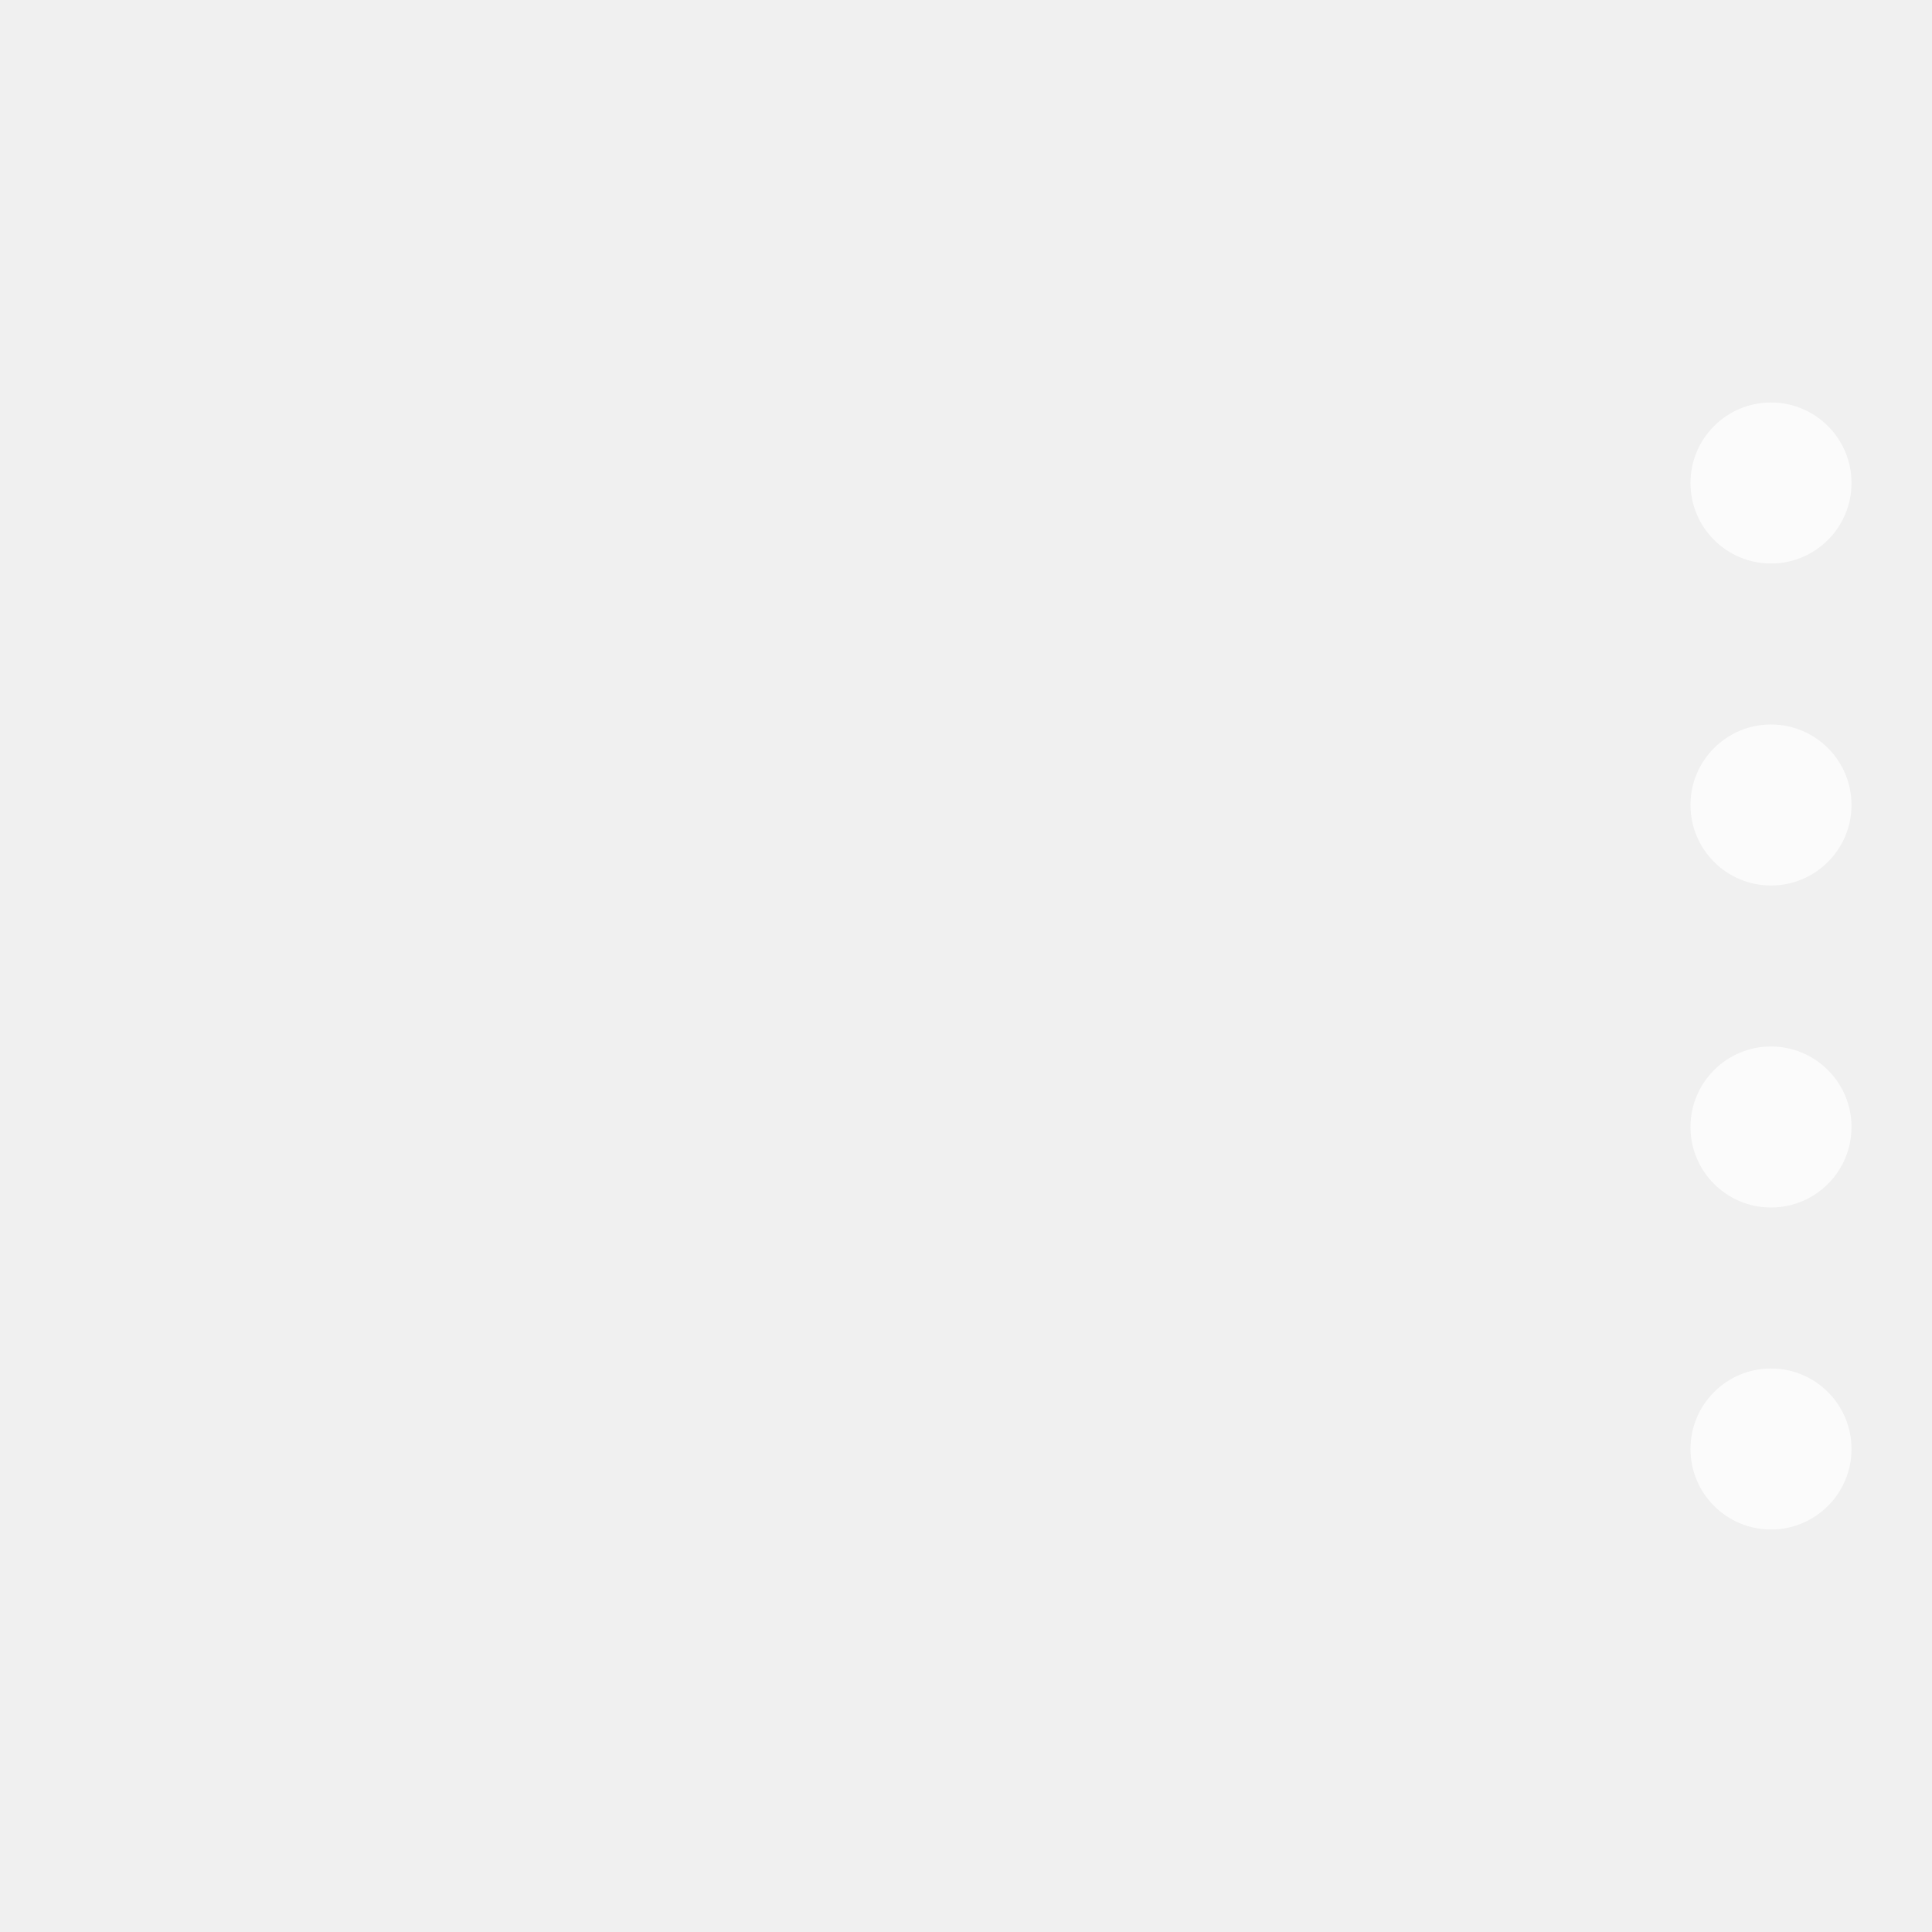
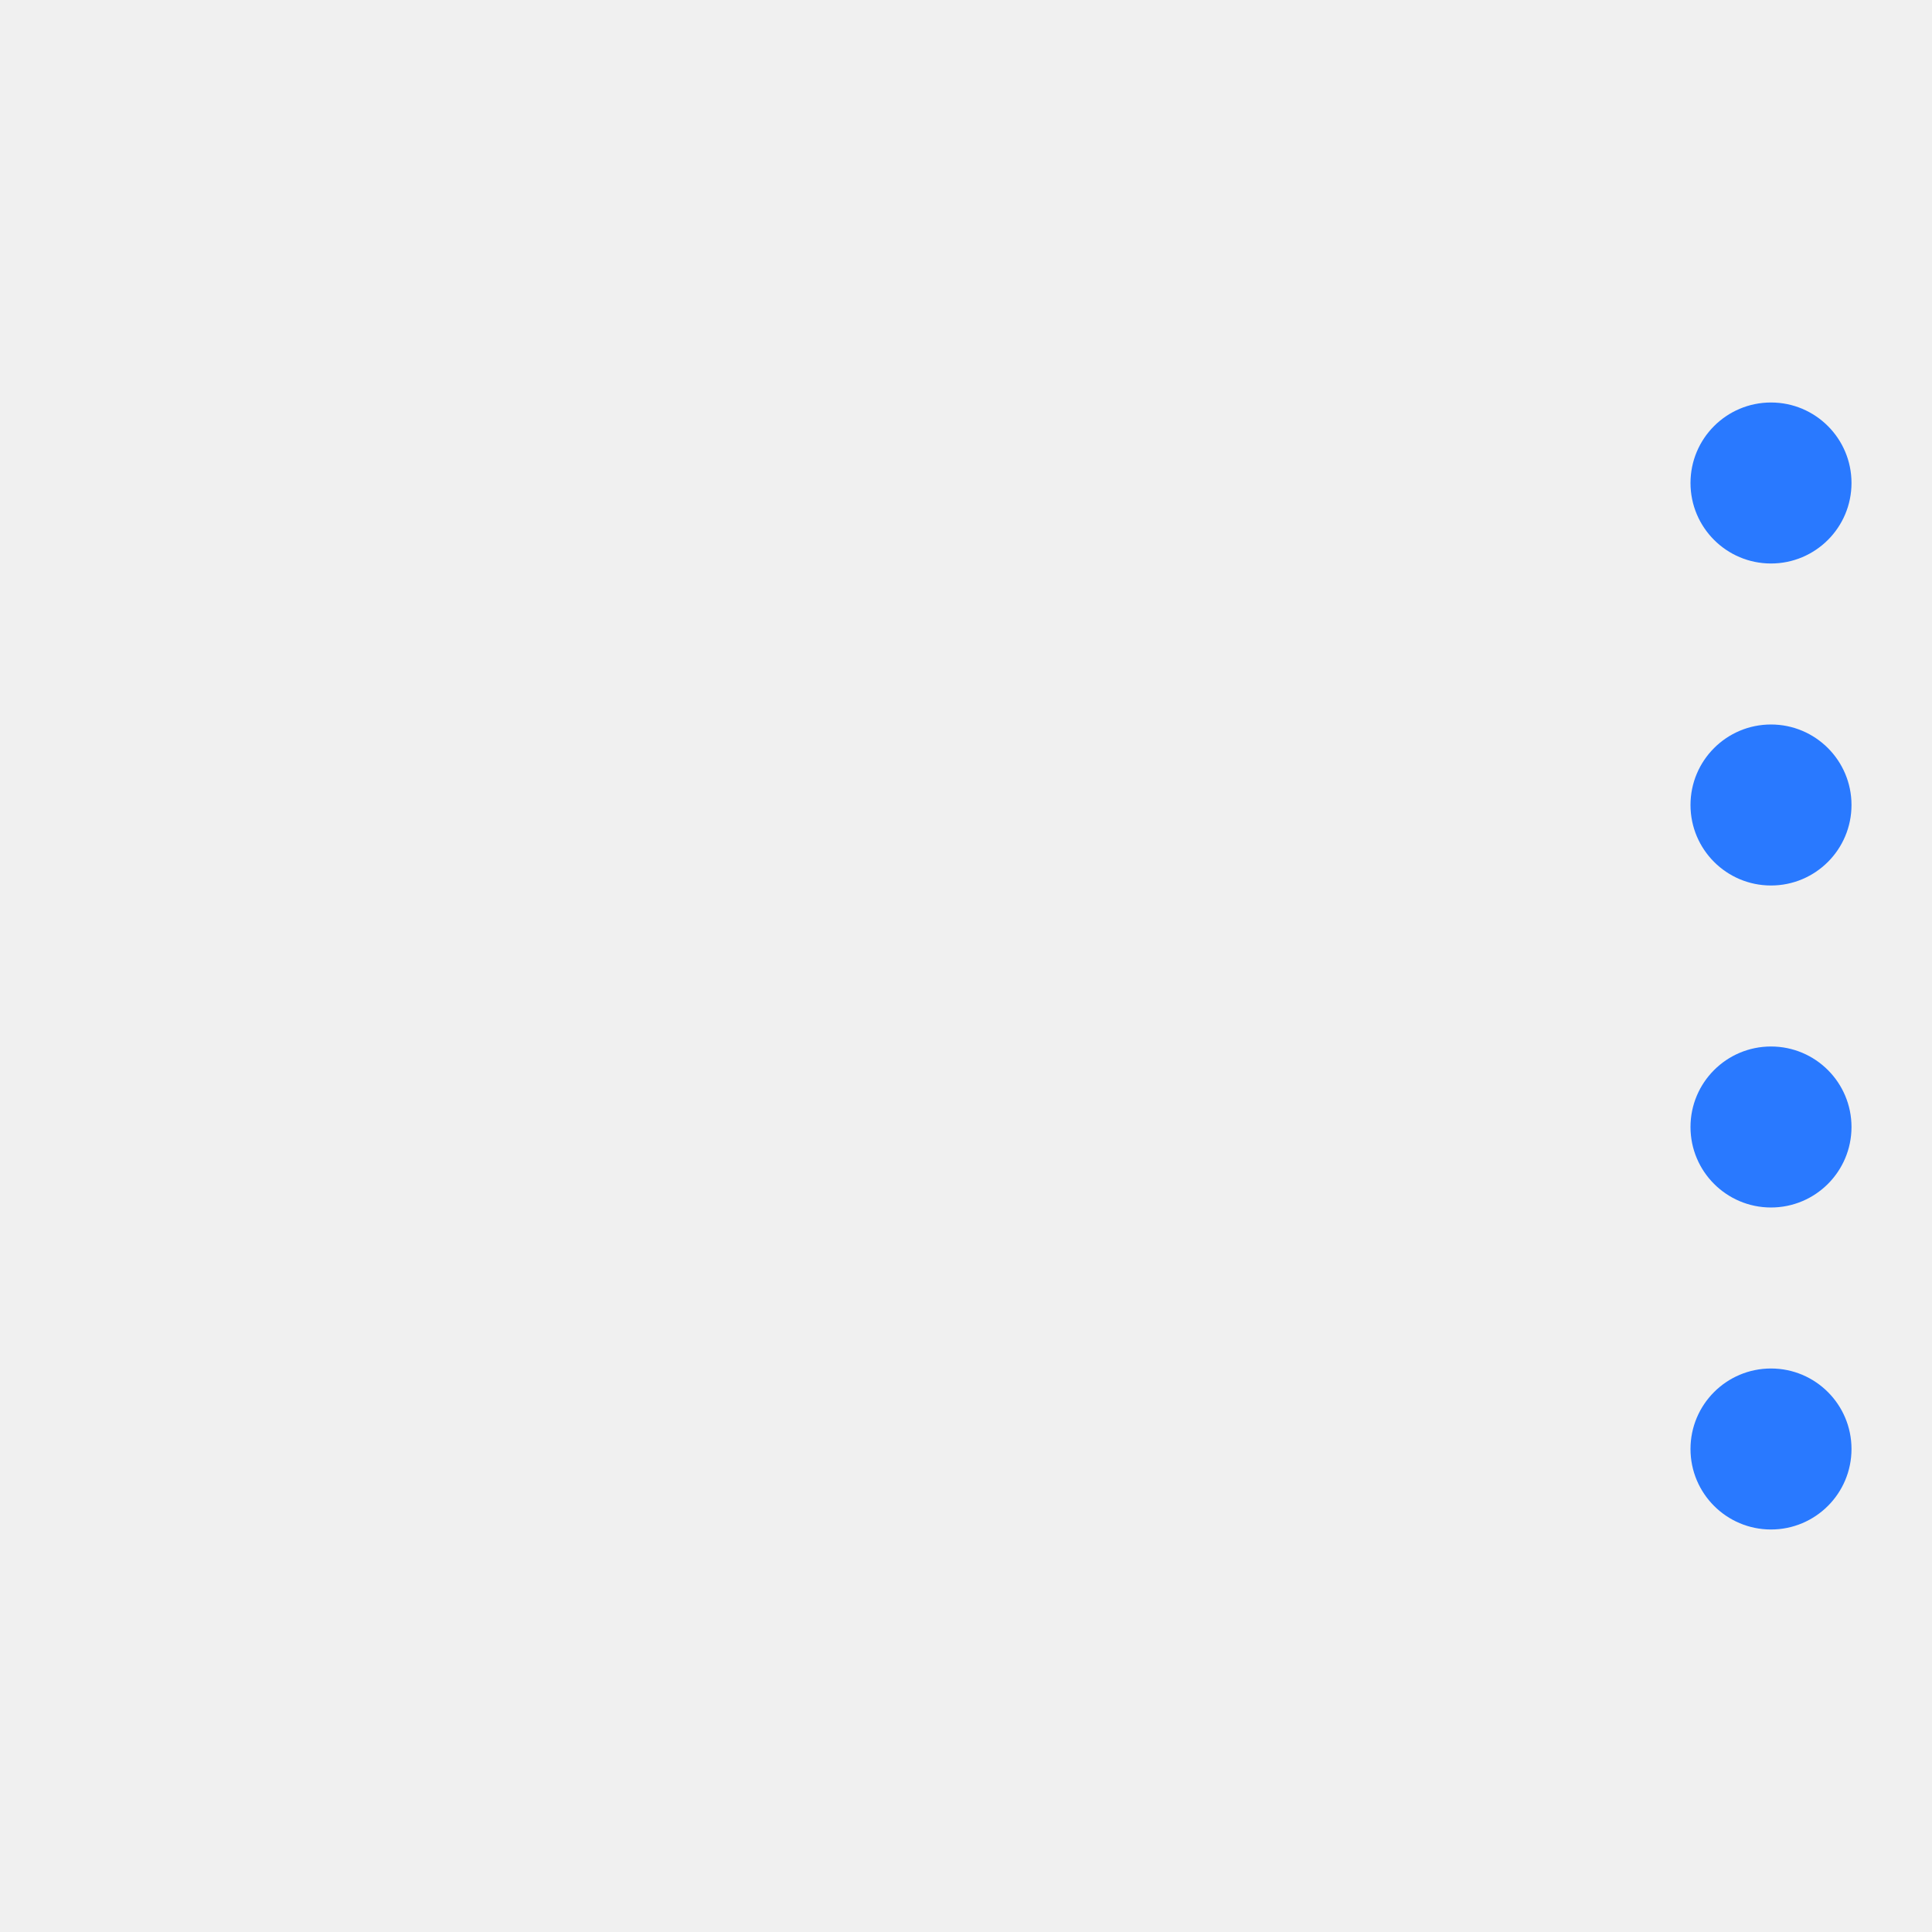
<svg xmlns="http://www.w3.org/2000/svg" xmlns:xlink="http://www.w3.org/1999/xlink" width="72" height="72" viewBox="0 0 72 72" id="svg2" version="1.1">
  <defs id="defs4" />
  <g id="layer1" transform="translate(0,-980.3622)">
    <g id="g4142" transform="matrix(-1,0,0,1,72,0)">
      <rect y="980.362" x="0" height="72" width="72" id="rect4140" style="fill:none;stroke:none" />
-       <circle style="opacity:0.75;fill:#ffffff;fill-opacity:1;stroke:none" id="path4145" cx="6" cy="998.362" r="3" />
+       <circle style="opacity:1;fill:#2979FF;fill-opacity:1;stroke:none" id="path4145" cx="6" cy="998.362" r="3" />
      <use x="0" y="0" xlink:href="#path4145" id="use4231" transform="translate(0,12)" width="100%" height="100%" />
      <use x="0" y="0" xlink:href="#path4145" id="use4261" transform="translate(0,24)" width="100%" height="100%" />
      <use x="0" y="0" xlink:href="#path4145" id="use4297" transform="translate(0,36)" width="100%" height="100%" />
    </g>
  </g>
</svg>
